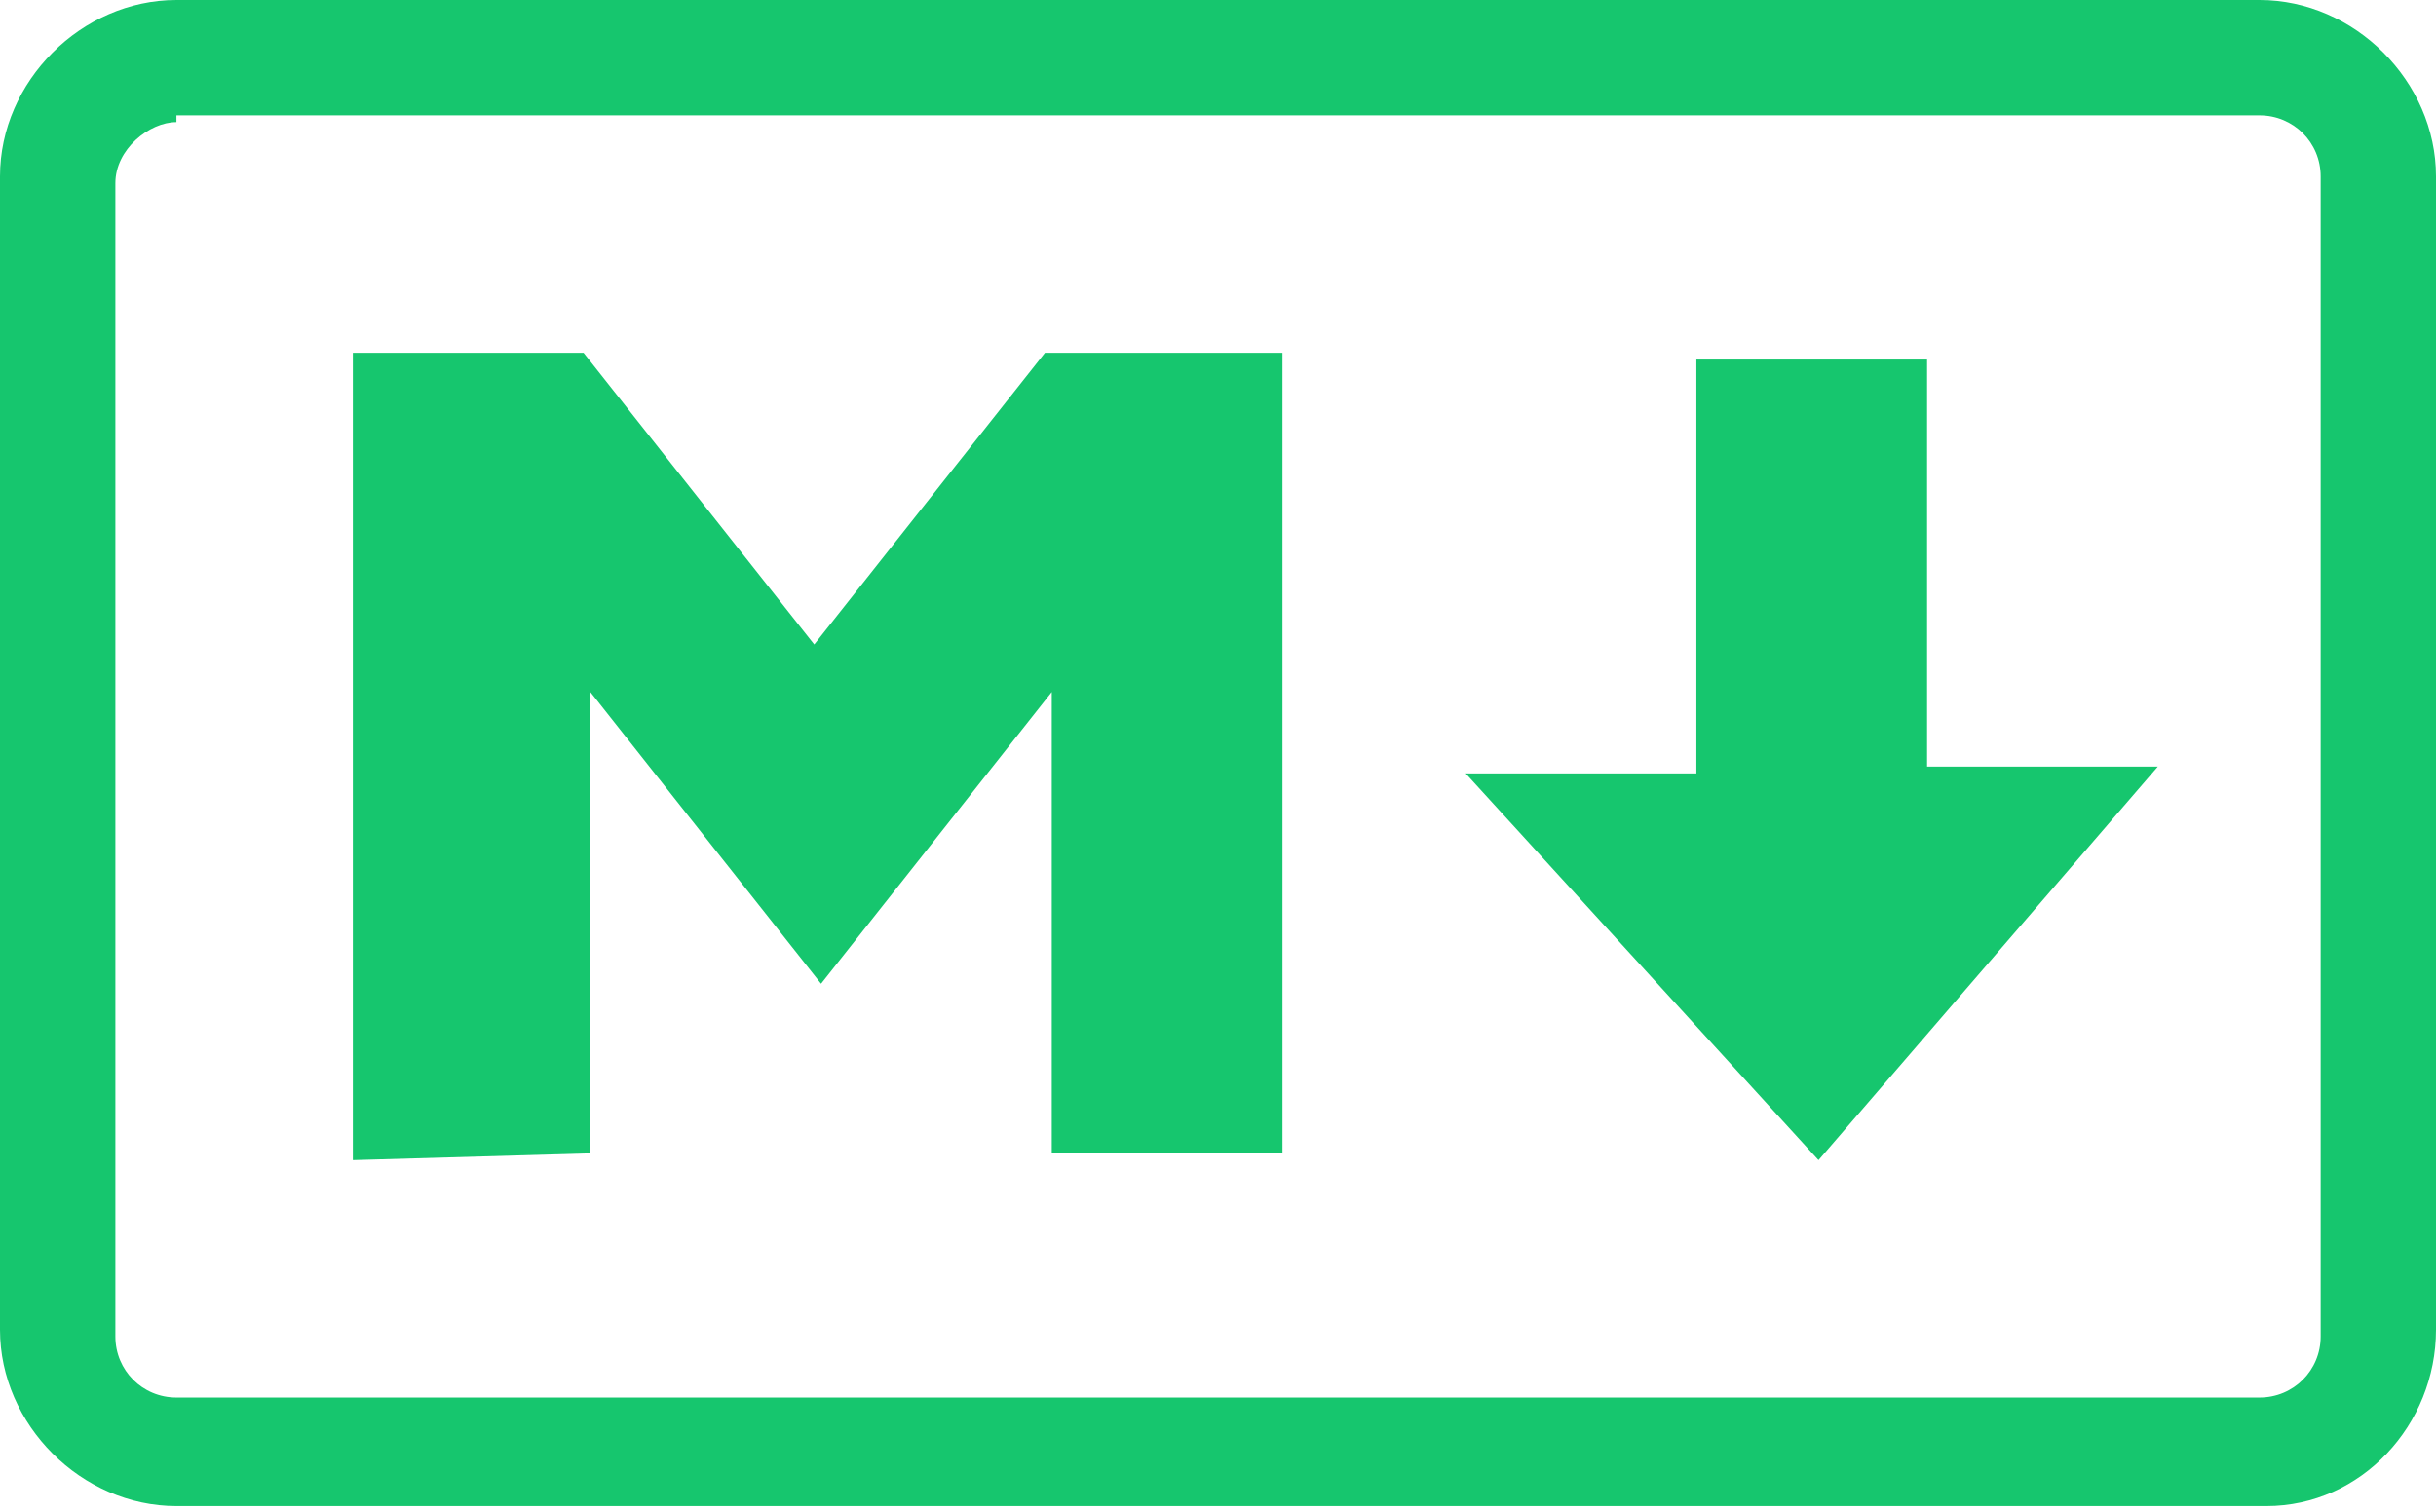
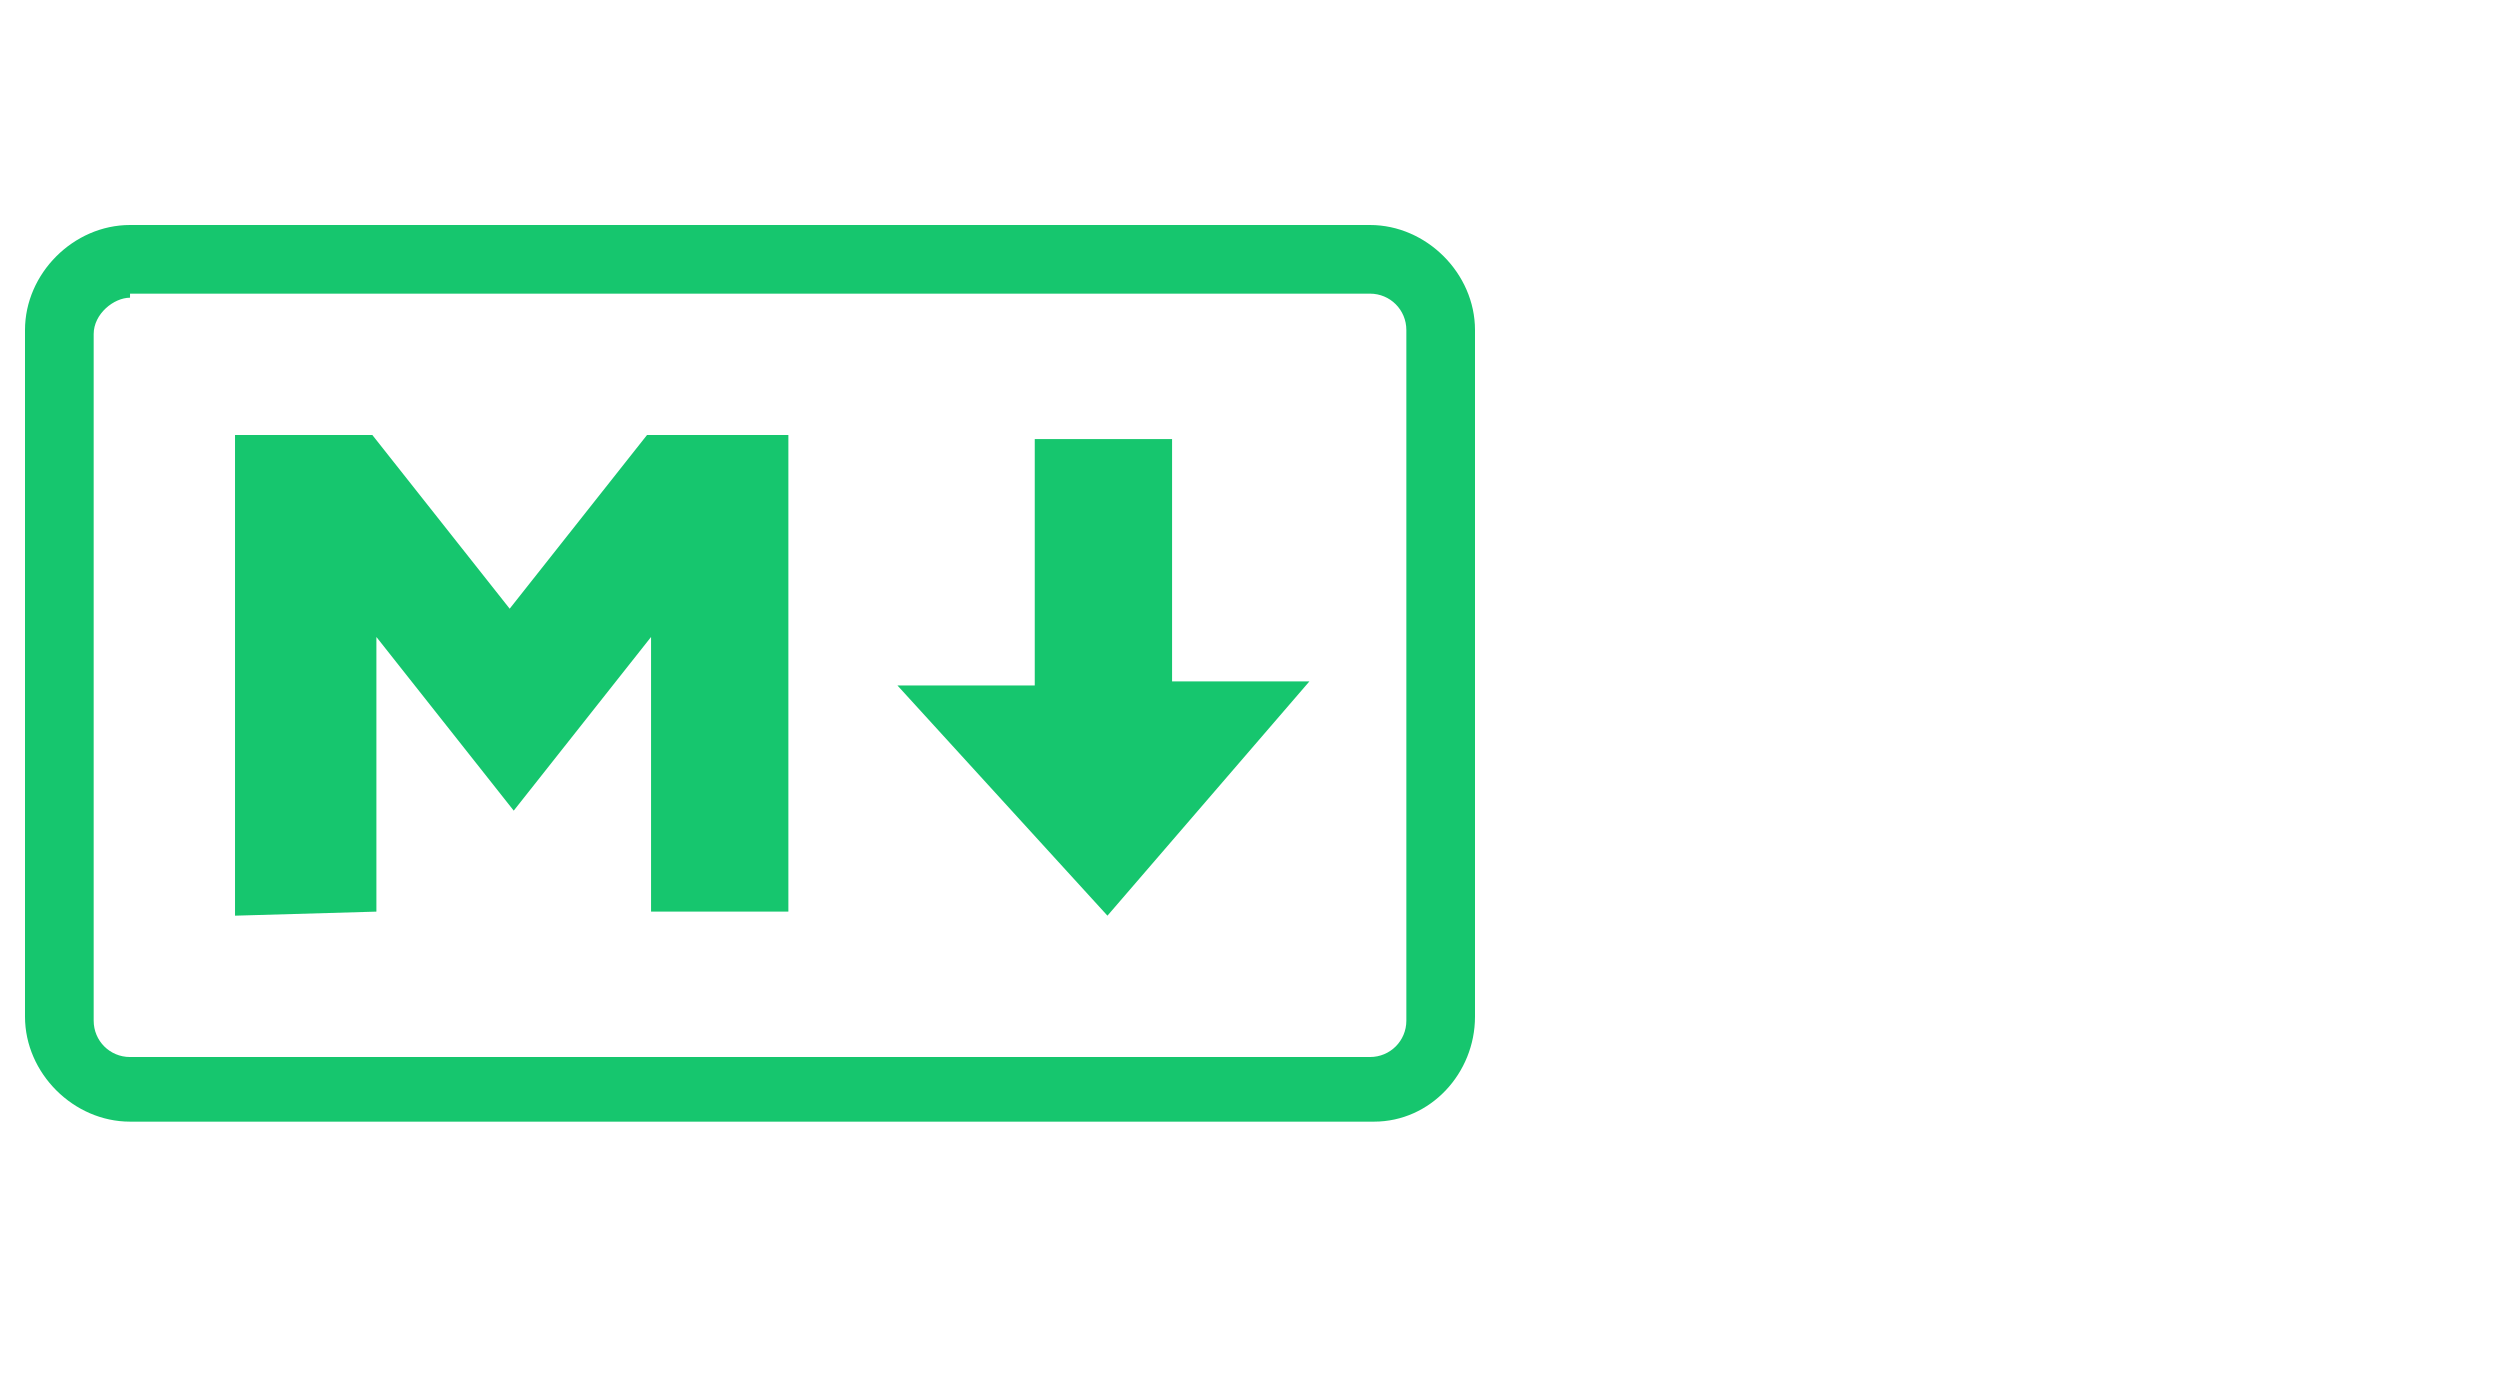
- <svg xmlns="http://www.w3.org/2000/svg" width="58" height="36" viewBox="0 0 58 36" fill="none">
-   <path id="Vector" d="M53.961 35.866H4.201C1.939 35.866 0 33.928 0 31.666V4.201C0 1.939 1.939 0 4.201 0H53.799C56.061 0 58 1.939 58 4.201V31.666C58 33.928 56.223 35.866 53.961 35.866ZM4.201 2.908C3.554 2.908 2.747 3.554 2.747 4.362V31.827C2.747 32.635 3.393 33.281 4.201 33.281H53.799C54.607 33.281 55.254 32.635 55.254 31.827V4.201C55.254 3.393 54.607 2.747 53.799 2.747C53.961 2.747 4.201 2.747 4.201 2.747V2.908ZM8.401 27.627V8.401H13.894L19.387 15.348L24.88 8.401H30.535V27.465H25.042V16.479L19.549 23.426L14.056 16.479V27.465L8.401 27.627ZM43.298 27.627L34.897 18.418H40.39V8.563H45.883V18.256H51.376L43.298 27.627Z" fill="#16C66E" />
+ <svg xmlns="http://www.w3.org/2000/svg" width="100" height="56" viewBox="0 0 100 56" fill="none">
+   <path d="M54.961 44.866H5.201C2.939 44.866 1 42.928 1 40.666V13.201C1 10.939 2.939 9 5.201 9H54.799C57.061 9 59 10.939 59 13.201V40.666C59 42.928 57.223 44.866 54.961 44.866ZM5.201 11.908C4.554 11.908 3.747 12.554 3.747 13.362V40.827C3.747 41.635 4.393 42.281 5.201 42.281H54.799C55.607 42.281 56.254 41.635 56.254 40.827V13.201C56.254 12.393 55.607 11.746 54.799 11.746C54.961 11.746 5.201 11.746 5.201 11.746V11.908ZM9.401 36.627V17.401H14.894L20.387 24.348L25.88 17.401H31.535V36.465H26.042V25.479L20.549 32.426L15.056 25.479V36.465L9.401 36.627ZM44.298 36.627L35.897 27.418H41.39V17.563H46.883V27.256H52.376L44.298 36.627Z" fill="#16C66E" />
</svg>
